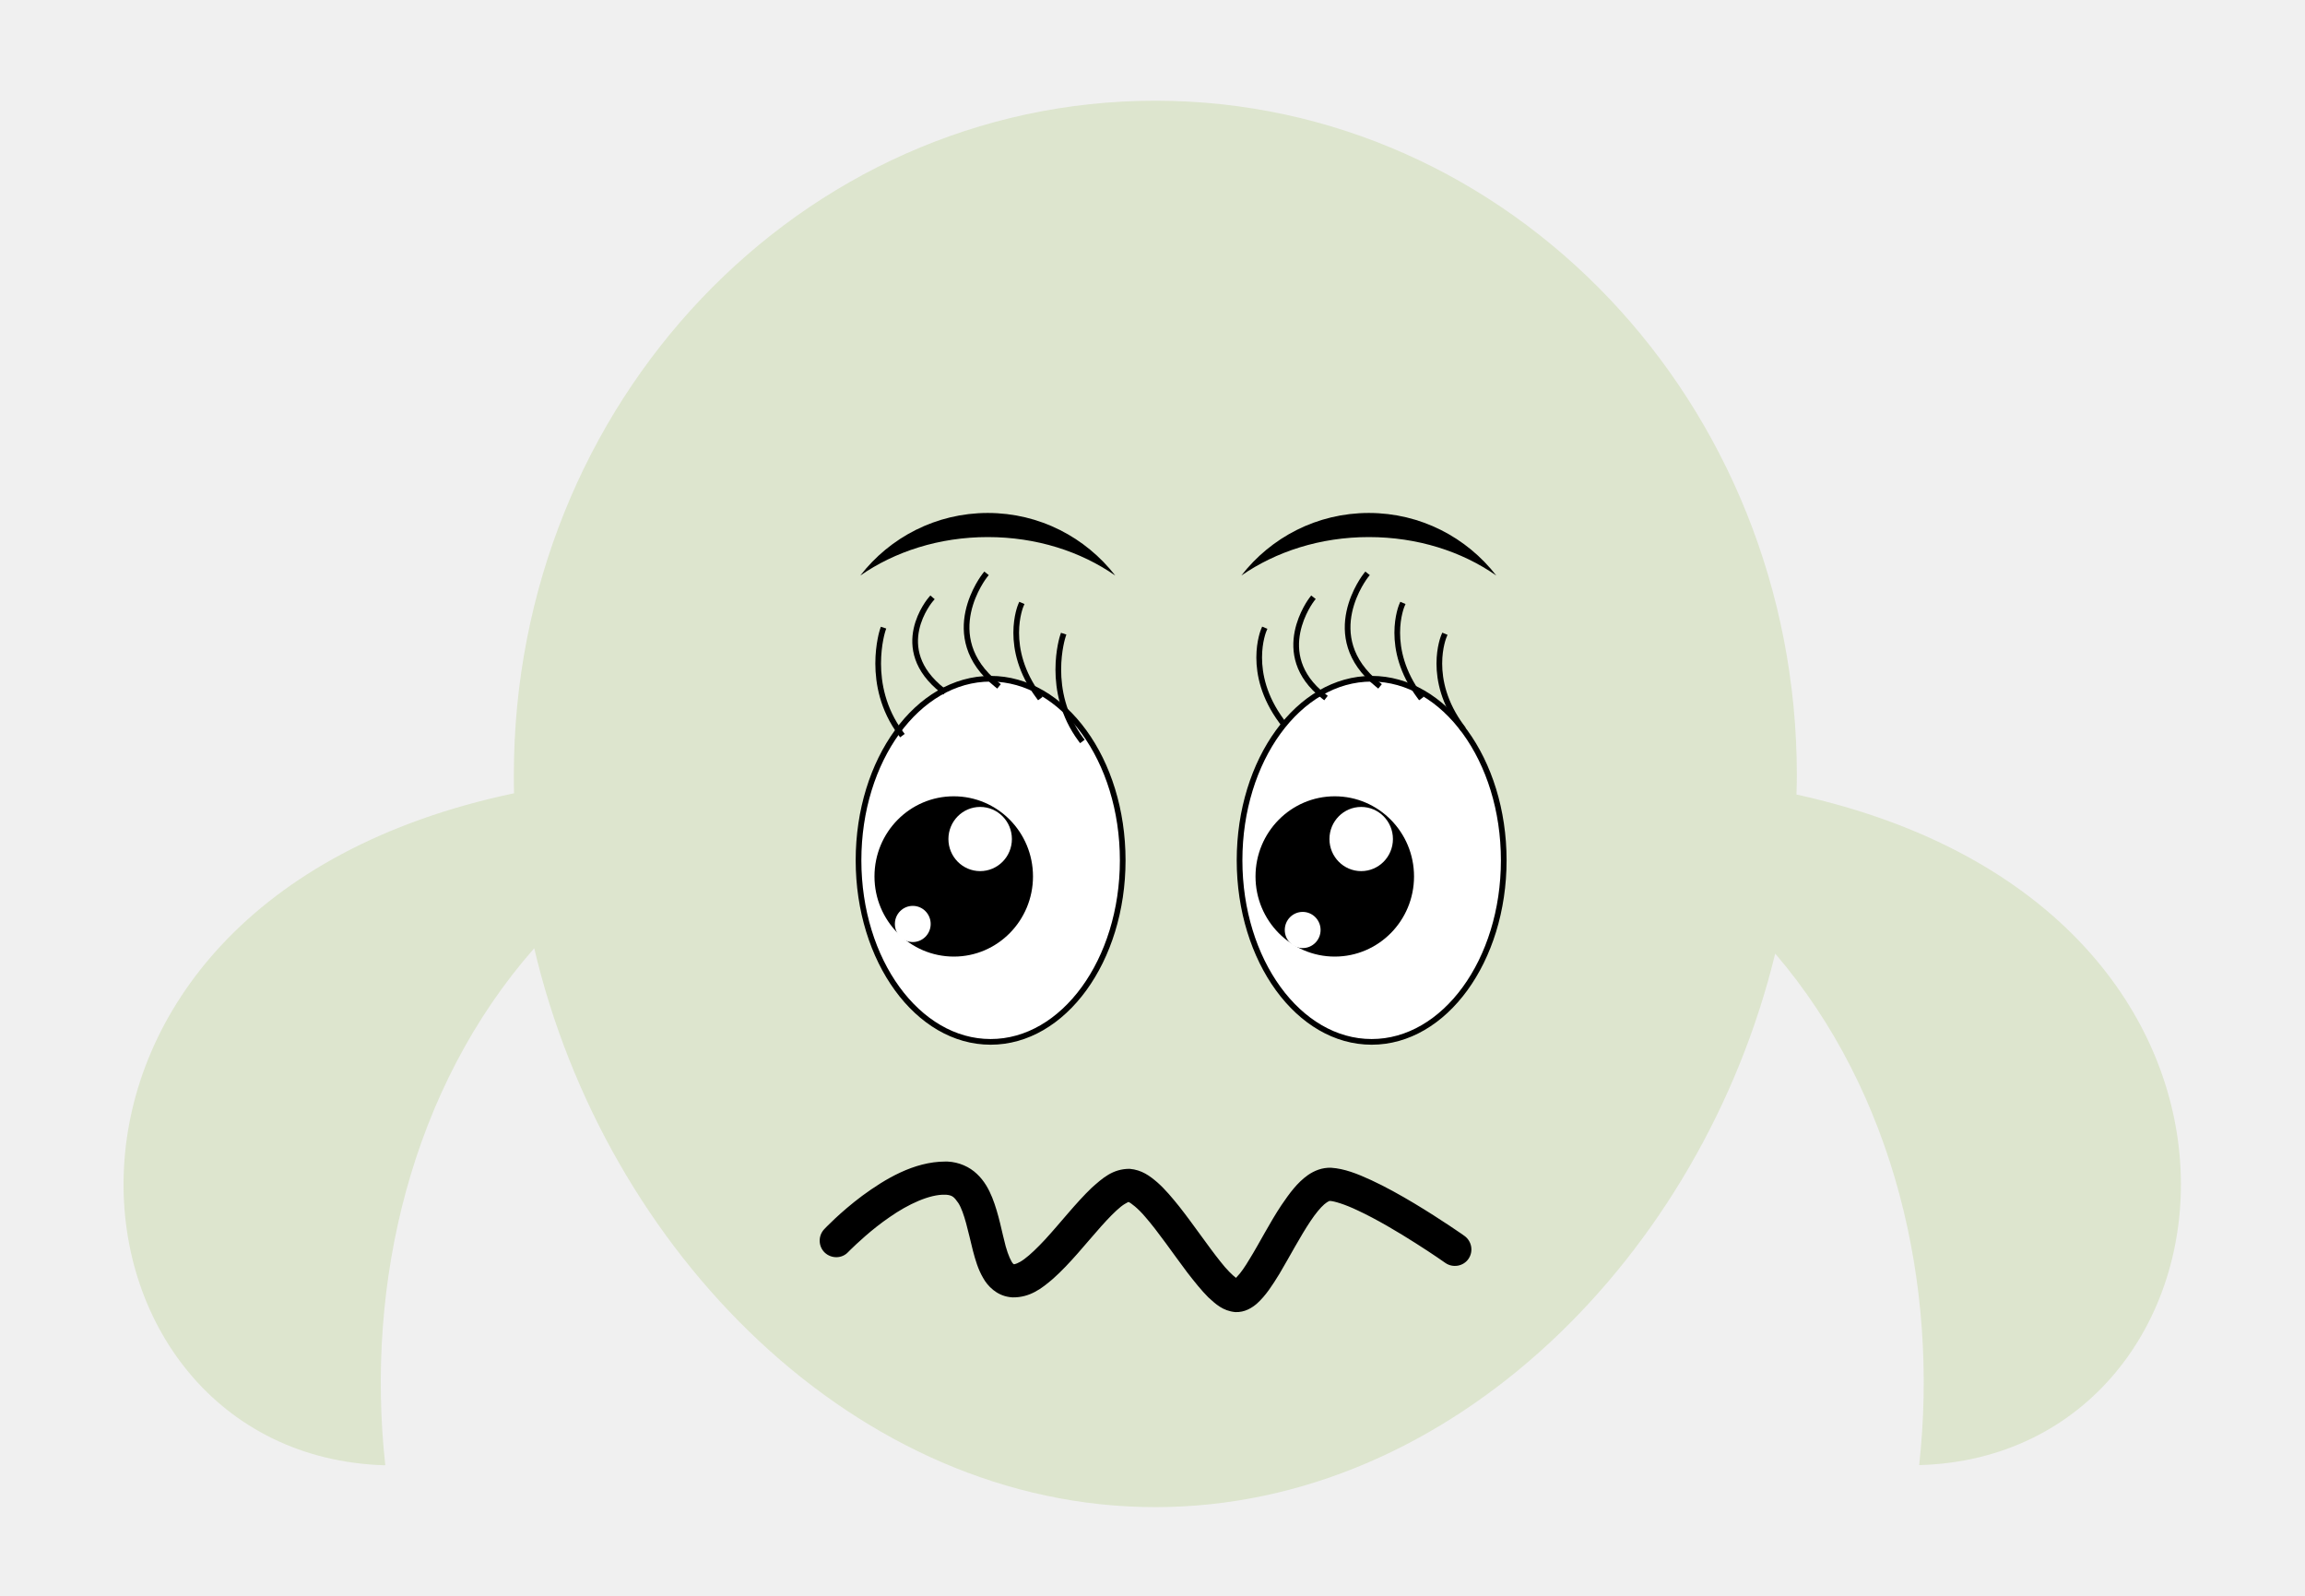
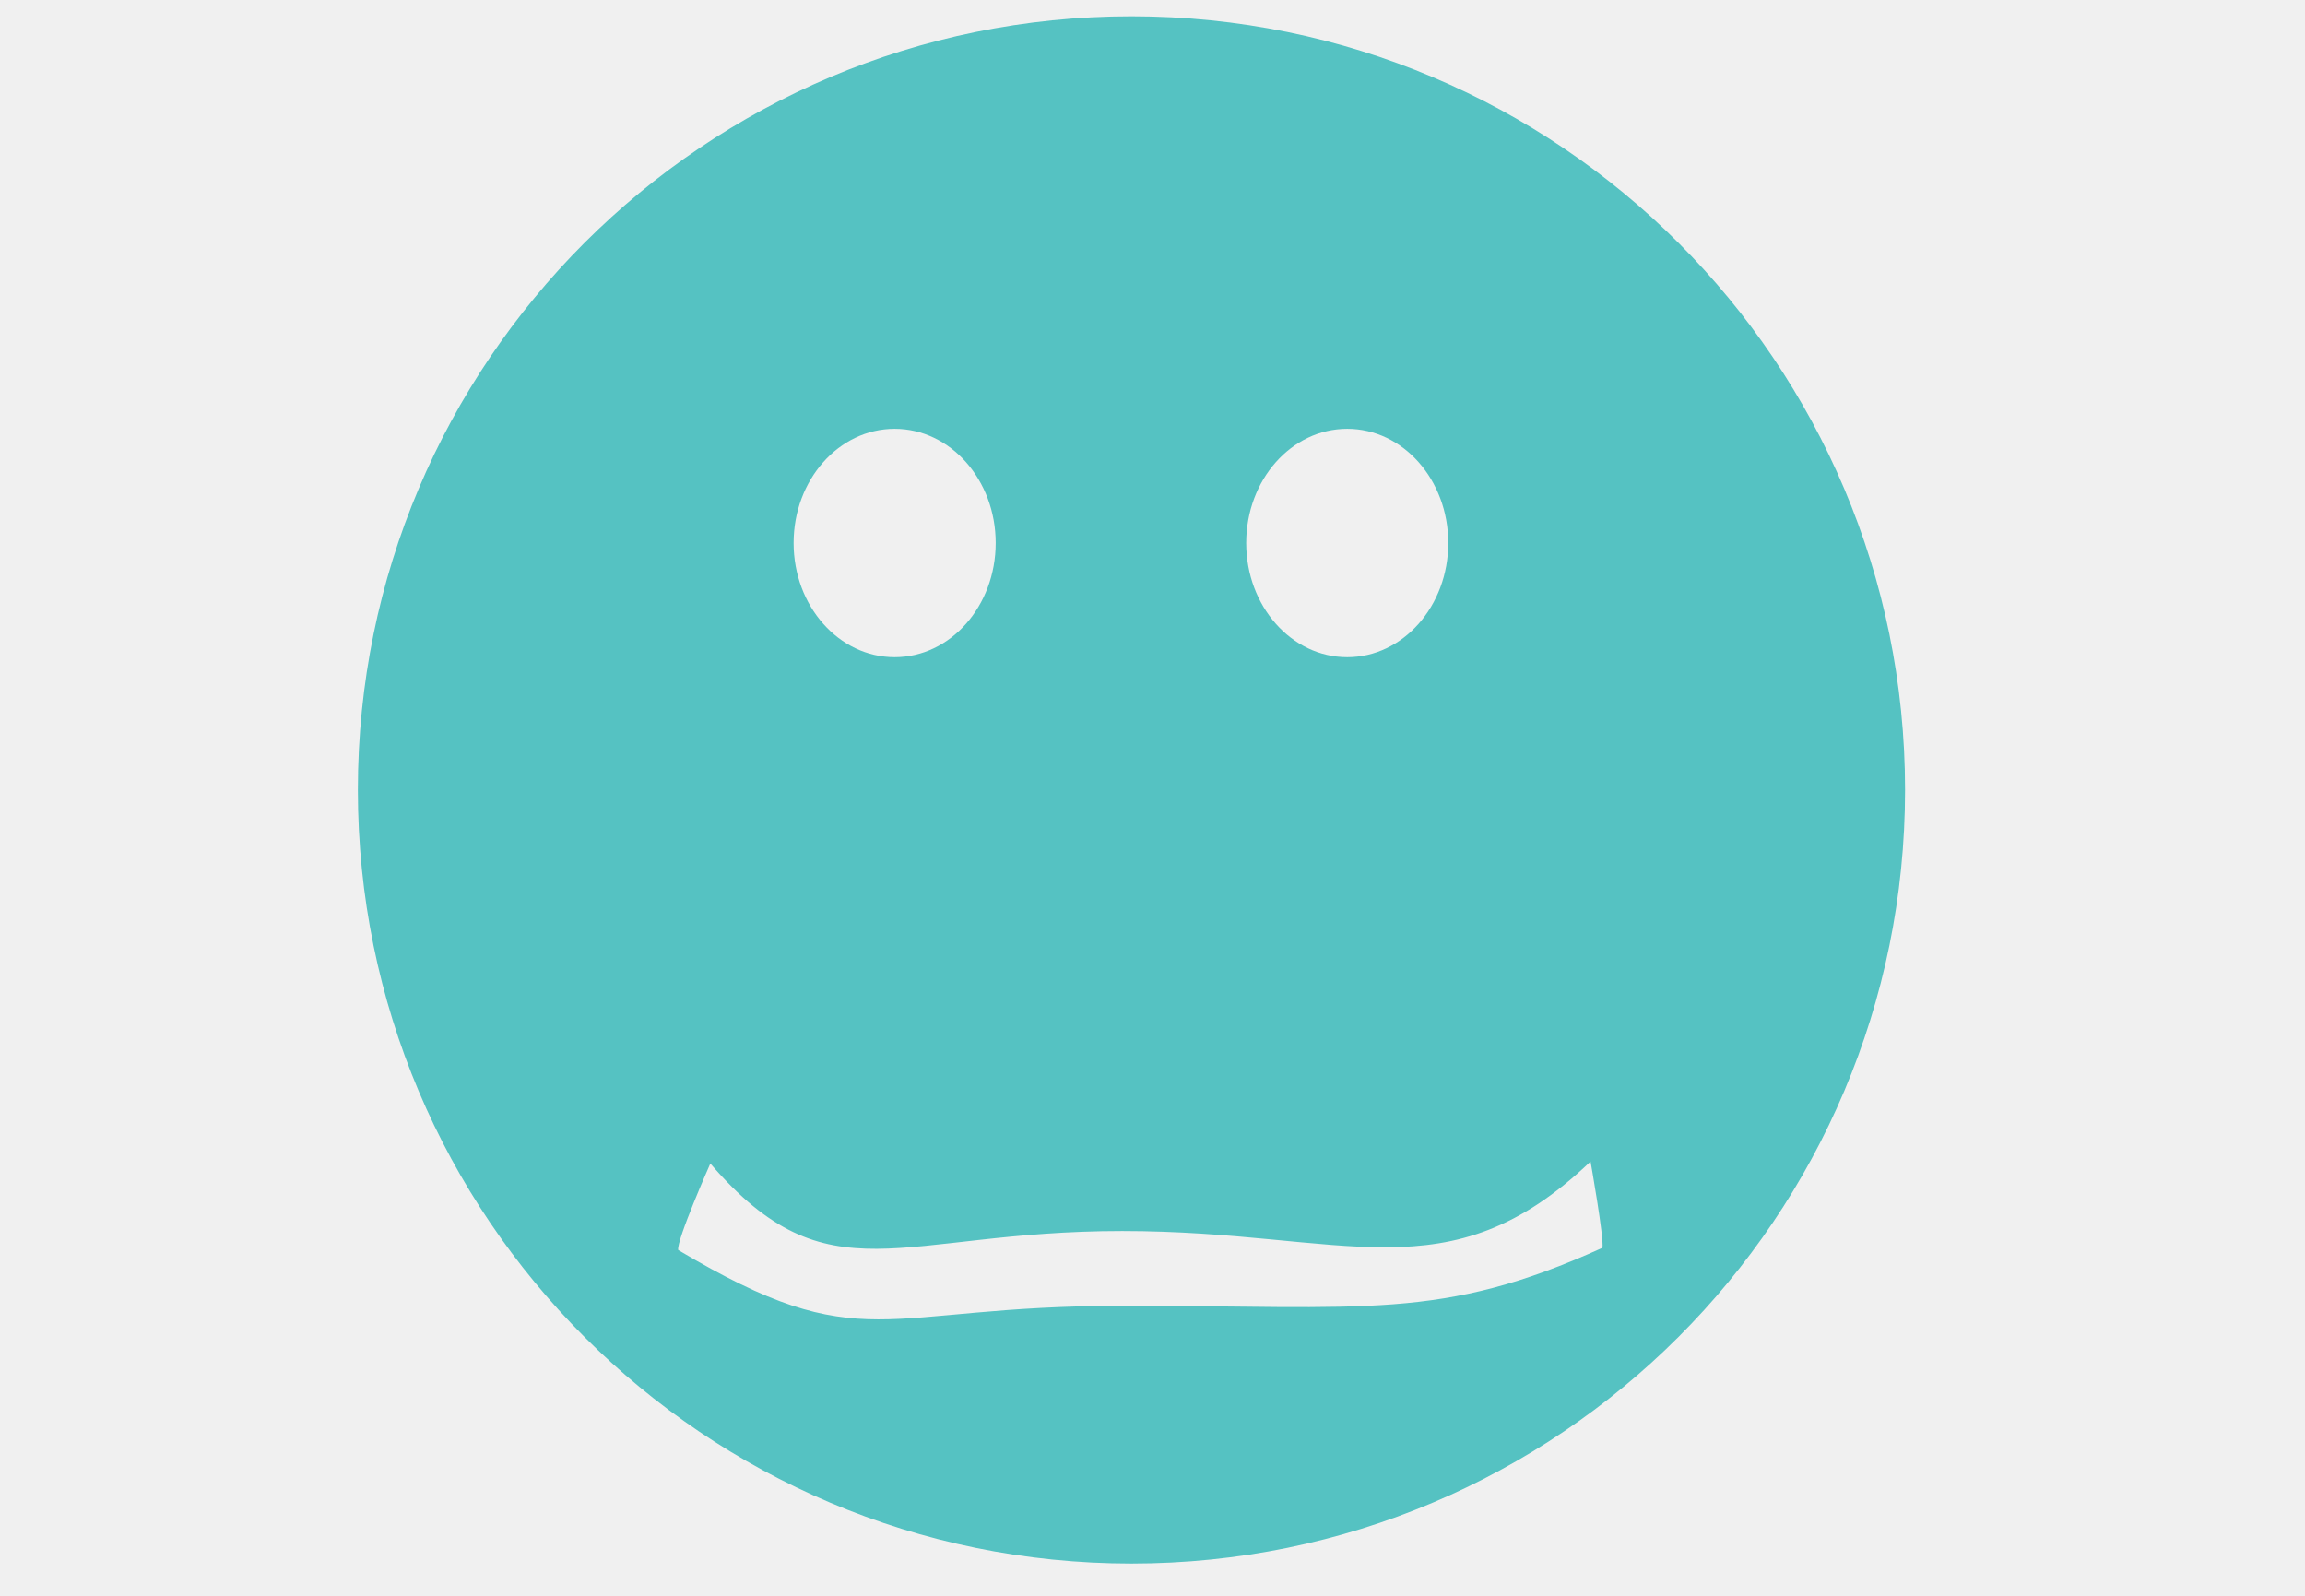
- <svg xmlns="http://www.w3.org/2000/svg" version="1.1" x="0" y="0" width="130" height="90" viewBox="0 0 130 90" xml:space="preserve" enable-background="new 0 0 130 90">
-   <style>.s0{clip-rule:evenodd;fill-rule:evenodd;fill:#FFF;stroke-linecap:round;stroke-linejoin:round;stroke-width:0.32;stroke:#000;}.s1{clip-rule:evenodd;fill:none;stroke-linecap:square;stroke-linejoin:round;stroke-width:0.32;stroke:#000;}.s2{clip-rule:evenodd;fill-rule:evenodd;}.s3{clip-rule:evenodd;fill-rule:evenodd;fill:#FFF;}</style>
-   <g id="Layer_1">
-     <path d="M101.32 44.81c0.01-0.36 0.02-0.73 0.02-1.09 0-21.01-16.2-38.04-36.18-38.04 -19.98 0-36.18 17.03-36.18 38.04 0 0.34 0 0.68 0.01 1.02 -29.97 6.31-26.27 37.37-7.26 37.9 -1.13-10.3 1.47-21.28 8.4-29.16C34.15 70.58 48.31 85 65.16 85c16.74 0 30.83-14.24 34.96-31.22 6.72 7.86 9.24 18.68 8.12 28.85C127.18 82.11 130.92 51.29 101.32 44.81z" fill="#DDE5CE" />
-     <ellipse cx="55.87" cy="48.52" rx="7.45" ry="10.24" class="s0" />
-     <path d="M57.57 34.15c0 0-1.02 2.39 1.01 5.12" class="s1" />
-     <path d="M59.94 35.89c0 0-1.01 3.07 1.01 5.8" class="s1" />
-     <path d="M49.78 35.55c0 0-1.01 3.07 1.02 5.81" class="s1" />
-     <path d="M55.54 32.46c0 0-2.71 3.42 0.68 6.15" class="s1" />
-     <path d="M52.49 33.81c0 0-2.37 2.75 0.68 5.14" class="s1" />
-     <path d="M62.9 32.46c-1.67-2.15-4.27-3.53-7.19-3.53 -2.92 0-5.52 1.38-7.19 3.53 1.94-1.35 4.45-2.17 7.19-2.17C58.45 30.29 60.95 31.1 62.9 32.46z" class="s2" />
-     <path d="M49.32 49.43c0-2.5 2-4.52 4.47-4.52 2.47 0 4.47 2.02 4.47 4.52 0 2.49-2 4.52-4.46 4.52C51.32 53.95 49.32 51.92 49.32 49.43z" class="s2" />
-     <ellipse cx="55.28" cy="47.32" rx="1.79" ry="1.81" class="s3" />
-     <ellipse cx="51.48" cy="52.11" rx="1.01" ry="1.02" class="s3" />
-     <ellipse cx="77.36" cy="48.52" rx="7.45" ry="10.24" class="s0" />
-     <path d="M79.06 34.15c0 0-1.02 2.39 1.01 5.12" class="s1" />
-     <path d="M81.43 35.89c0 0-1.01 2.39 1.01 5.12" class="s1" />
-     <path d="M71.27 35.55c0 0-1.01 2.39 1.01 5.12" class="s1" />
-     <path d="M77.03 32.46c0 0-2.71 3.42 0.68 6.15" class="s1" />
-     <path d="M73.98 33.81c0 0-2.37 3.07 0.68 5.46" class="s1" />
-     <path d="M84.39 32.46c-1.67-2.15-4.27-3.53-7.19-3.53 -2.92 0-5.52 1.38-7.19 3.53 1.95-1.35 4.45-2.17 7.19-2.17C79.94 30.29 82.45 31.1 84.39 32.46z" class="s2" />
-     <ellipse cx="75.28" cy="49.43" rx="4.47" ry="4.52" class="s2" />
-     <ellipse cx="76.77" cy="47.32" rx="1.79" ry="1.81" class="s3" />
-     <ellipse cx="73.47" cy="52.45" rx="1.01" ry="1.02" class="s3" />
+ <svg xmlns="http://www.w3.org/2000/svg" version="1.1" viewBox="0 0 130 90" enable-background="new 0 0 130 90" xml:space="preserve">
+   <g id="Layer_1" display="none">
+     <g id="Layer_1_1_" display="inline">
+       <path fill="#DDE5CE" d="M101.32,44.81c0.01-0.36,0.02-0.73,0.02-1.09c0-21.01-16.199-38.04-36.18-38.04    c-19.98,0-36.18,17.03-36.18,38.04c0,0.34,0,0.68,0.01,1.021c-29.97,6.31-26.27,37.369-7.26,37.9    c-1.13-10.301,1.47-21.281,8.4-29.16C34.15,70.58,48.31,85,65.16,85c16.74,0,30.83-14.24,34.96-31.22    c6.72,7.86,9.239,18.68,8.12,28.85C127.18,82.109,130.92,51.29,101.32,44.81z" />
+       <ellipse cx="55.87" cy="48.52" rx="7.45" ry="10.24" />
+       <path d="M57.57,34.15c0,0-1.02,2.39,1.01,5.12" />
+       <path d="M59.94,35.89c0,0-1.01,3.07,1.01,5.8" />
+       <path d="M49.78,35.55c0,0-1.01,3.07,1.02,5.81" />
+       <path d="M55.54,32.46c0,0-2.71,3.42,0.68,6.15" />
+       <path d="M52.49,33.81c0,0-2.37,2.75,0.68,5.14" />
+       <path d="M62.9,32.46c-1.67-2.15-4.27-3.53-7.19-3.53s-5.52,1.38-7.19,3.53c1.94-1.35,4.45-2.17,7.19-2.17    C58.45,30.29,60.95,31.1,62.9,32.46z" />
+       <path d="M49.32,49.43c0-2.5,2-4.52,4.47-4.52c2.47,0,4.47,2.02,4.47,4.52c0,2.49-2,4.521-4.46,4.521    C51.32,53.95,49.32,51.92,49.32,49.43z" />
+       <ellipse cx="55.28" cy="47.32" rx="1.79" ry="1.81" />
+       <ellipse cx="51.48" cy="52.11" rx="1.01" ry="1.02" />
+       <ellipse cx="77.359" cy="48.52" rx="7.451" ry="10.24" />
+       <path d="M79.061,34.15c0,0-1.021,2.39,1.01,5.12" />
+       <path d="M81.43,35.89c0,0-1.01,2.39,1.01,5.12" />
+       <path d="M71.27,35.55c0,0-1.01,2.39,1.01,5.12" />
+       <path d="M77.029,32.46c0,0-2.709,3.42,0.681,6.15" />
+       <path d="M73.98,33.81c0,0-2.371,3.07,0.68,5.46" />
+       <path d="M84.391,32.46c-1.67-2.15-4.271-3.53-7.19-3.53c-2.921,0-5.521,1.38-7.19,3.53c1.95-1.35,4.45-2.17,7.19-2.17    C79.939,30.29,82.45,31.1,84.391,32.46z" />
+       <ellipse cx="75.279" cy="49.43" rx="4.471" ry="4.52" />
+       <ellipse cx="76.77" cy="47.32" rx="1.791" ry="1.81" />
+       <ellipse cx="73.471" cy="52.45" rx="1.01" ry="1.02" />
+     </g>
+     <g id="cry" display="inline">
+       <path d="M68.15,73.17c-0.4-0.4-0.791-0.89-1.2-1.42l0,0c-0.8-1.061-1.64-2.3-2.36-3.12l0,0c-0.41-0.489-0.83-0.8-0.94-0.84l0,0    c-0.01,0-0.04,0.01-0.07,0.03l0,0c-0.08,0.039-0.22,0.119-0.37,0.24l0,0c-0.31,0.25-0.7,0.649-1.11,1.109l0,0    c-0.83,0.93-1.75,2.1-2.71,2.95l0,0c-0.64,0.55-1.3,1.06-2.27,1.05l0,0c-0.07,0-0.13-0.01-0.2-0.02l0,0    c-0.71-0.101-1.22-0.61-1.48-1.09l0,0c-0.28-0.48-0.43-1-0.57-1.53l0,0c-0.26-1.04-0.48-2.15-0.82-2.681l0,0    c-0.25-0.359-0.35-0.439-0.7-0.47l0,0c0,0-0.01,0-0.04,0l0,0c-0.88-0.03-2.1,0.54-3.13,1.261l0,0    c-1.04,0.709-1.89,1.529-2.21,1.84l0,0c-0.09,0.09-0.13,0.129-0.13,0.129l0,0l0,0C47.49,70.99,46.9,71,46.52,70.65l0,0    c-0.37-0.351-0.39-0.94-0.04-1.32l0,0c0.02-0.02,0.89-0.95,2.15-1.891l0,0c1.27-0.93,2.9-1.93,4.69-1.93l0,0c0.03,0,0.07,0,0.12,0    l0,0c0.65,0.03,1.24,0.301,1.65,0.69l0,0c0.42,0.39,0.68,0.87,0.87,1.34l0,0c0.38,0.95,0.55,1.979,0.76,2.75l0,0    c0.14,0.51,0.32,0.88,0.41,0.97l0,0c0.06,0.051,0.04,0.04,0.05,0.04l0,0c0.01,0,0.01,0,0.01,0l0,0c0.01,0.011,0.25-0.04,0.58-0.29    l0,0c0.33-0.24,0.74-0.64,1.16-1.09l0,0c0.85-0.92,1.75-2.08,2.64-2.93l0,0c0.61-0.54,1.18-1.07,2.14-1.07l0,0    c0.69,0.061,1.14,0.4,1.57,0.77l0,0c0.43,0.381,0.83,0.86,1.24,1.371l0,0c0.811,1.029,1.621,2.229,2.311,3.09l0,0    c0.34,0.439,0.689,0.779,0.88,0.92l0,0c0.021-0.021,0.05-0.051,0.069-0.08l0,0c0.191-0.19,0.441-0.551,0.701-0.99l0,0    c0.539-0.87,1.129-2.04,1.789-3.03l0,0c0.451-0.659,0.891-1.27,1.5-1.7l0,0c0.351-0.239,0.791-0.43,1.311-0.41l0,0    c0.74,0.051,1.46,0.33,2.26,0.701l0,0c0.801,0.369,1.641,0.84,2.41,1.299l0,0c1.55,0.931,2.83,1.83,2.84,1.841l0,0    c0.42,0.3,0.52,0.88,0.23,1.3l0,0c-0.291,0.42-0.881,0.52-1.301,0.23l0,0c0,0-0.689-0.49-1.67-1.11l0,0    c-0.97-0.62-2.229-1.37-3.289-1.86l0,0c-0.69-0.33-1.33-0.529-1.57-0.529l0,0l0,0c-0.01,0-0.02,0.01-0.051,0.02l0,0    c-0.049,0.02-0.14,0.08-0.25,0.17l0,0c-0.219,0.189-0.5,0.53-0.779,0.95l0,0c-0.57,0.85-1.17,1.989-1.75,2.97l0,0    c-0.4,0.65-0.77,1.23-1.27,1.68l0,0c-0.281,0.24-0.681,0.5-1.221,0.48l0,0C68.96,73.93,68.57,73.55,68.15,73.17L68.15,73.17z" />
+     </g>
  </g>
-   <g id="cry">
-     <path d="M68.15 73.17c-0.4-0.4-0.79-0.89-1.2-1.42l0 0c-0.8-1.06-1.64-2.3-2.36-3.12l0 0c-0.41-0.49-0.83-0.8-0.94-0.84l0 0c-0.01 0-0.04 0.01-0.07 0.03l0 0c-0.08 0.04-0.22 0.12-0.37 0.24l0 0c-0.31 0.25-0.7 0.65-1.11 1.11l0 0c-0.83 0.93-1.75 2.1-2.71 2.95l0 0c-0.64 0.55-1.3 1.06-2.27 1.05l0 0c-0.07 0-0.13-0.01-0.2-0.02l0 0c-0.71-0.1-1.22-0.61-1.48-1.09l0 0c-0.28-0.48-0.43-1-0.57-1.53l0 0c-0.26-1.04-0.48-2.15-0.82-2.68l0 0c-0.25-0.36-0.35-0.44-0.7-0.47l0 0c0 0-0.01 0-0.04 0l0 0c-0.88-0.03-2.1 0.54-3.13 1.26l0 0c-1.04 0.71-1.89 1.53-2.21 1.84l0 0c-0.09 0.09-0.13 0.13-0.13 0.13l0 0v0c-0.35 0.38-0.94 0.39-1.32 0.04l0 0c-0.37-0.35-0.39-0.94-0.04-1.32l0 0c0.02-0.02 0.89-0.95 2.15-1.89l0 0c1.27-0.93 2.9-1.93 4.69-1.93l0 0c0.03 0 0.07 0 0.12 0l0 0c0.65 0.03 1.24 0.3 1.65 0.69l0 0c0.42 0.39 0.68 0.87 0.87 1.34l0 0c0.38 0.95 0.55 1.98 0.76 2.75l0 0c0.14 0.51 0.32 0.88 0.41 0.97l0 0c0.06 0.05 0.04 0.04 0.05 0.04l0 0c0.01 0 0.01 0 0.01 0l0 0c0.01 0.01 0.25-0.04 0.58-0.29l0 0c0.33-0.24 0.74-0.64 1.16-1.09l0 0c0.85-0.92 1.75-2.08 2.64-2.93l0 0c0.61-0.54 1.18-1.07 2.14-1.07l0 0c0.69 0.06 1.14 0.4 1.57 0.77l0 0c0.43 0.38 0.83 0.86 1.24 1.37l0 0c0.81 1.03 1.62 2.23 2.31 3.09l0 0c0.34 0.44 0.69 0.78 0.88 0.92l0 0c0.02-0.02 0.05-0.05 0.07-0.08l0 0c0.19-0.19 0.44-0.55 0.7-0.99l0 0c0.54-0.87 1.13-2.04 1.79-3.03l0 0c0.45-0.66 0.89-1.27 1.5-1.7l0 0c0.35-0.24 0.79-0.43 1.31-0.41l0 0c0.74 0.05 1.46 0.33 2.26 0.7l0 0c0.8 0.37 1.64 0.84 2.41 1.3l0 0c1.55 0.93 2.83 1.83 2.84 1.84l0 0c0.42 0.3 0.52 0.88 0.23 1.3l0 0c-0.29 0.42-0.88 0.52-1.3 0.23l0 0c0 0-0.69-0.49-1.67-1.11l0 0c-0.97-0.62-2.23-1.37-3.29-1.86l0 0c-0.69-0.33-1.33-0.53-1.57-0.53l0 0 0 0c-0.01 0-0.02 0.01-0.05 0.02l0 0c-0.05 0.02-0.14 0.08-0.25 0.17l0 0c-0.22 0.19-0.5 0.53-0.78 0.95l0 0c-0.57 0.85-1.17 1.99-1.75 2.97l0 0c-0.4 0.65-0.77 1.23-1.27 1.68l0 0c-0.28 0.24-0.68 0.5-1.22 0.48l0 0C68.96 73.93 68.57 73.55 68.15 73.17L68.15 73.17z" />
+   <g id="Layer_2">
+     <path fill="#55C2C2" d="M63.814,0.918c-24.097,0-43.631,19.534-43.631,43.631c0,24.098,19.535,43.632,43.631,43.632   s43.63-19.534,43.63-43.632C107.444,20.453,87.912,0.918,63.814,0.918z M75.983,24.184c3.146,0,5.698,2.882,5.698,6.439   c0,3.558-2.552,6.442-5.698,6.442c-3.148,0-5.698-2.884-5.698-6.442C70.285,27.066,72.835,24.184,75.983,24.184z M50.457,24.184   c3.147,0,5.699,2.882,5.699,6.439c0,3.558-2.551,6.442-5.699,6.442c-3.147,0-5.698-2.884-5.698-6.442   C44.759,27.066,47.31,24.184,50.457,24.184z M90.375,70.375c-9.125,4.125-13.256,3.27-27.08,3.27   c-13.8,0-14.549,3.092-25.045-3.145c-0.113-0.526,1.812-4.879,1.812-4.879c6.688,7.754,10.614,3.807,23.233,3.807   c12.621,0,18.362,3.757,26.41-3.921C89.705,65.507,90.482,69.871,90.375,70.375z" />
  </g>
</svg>
